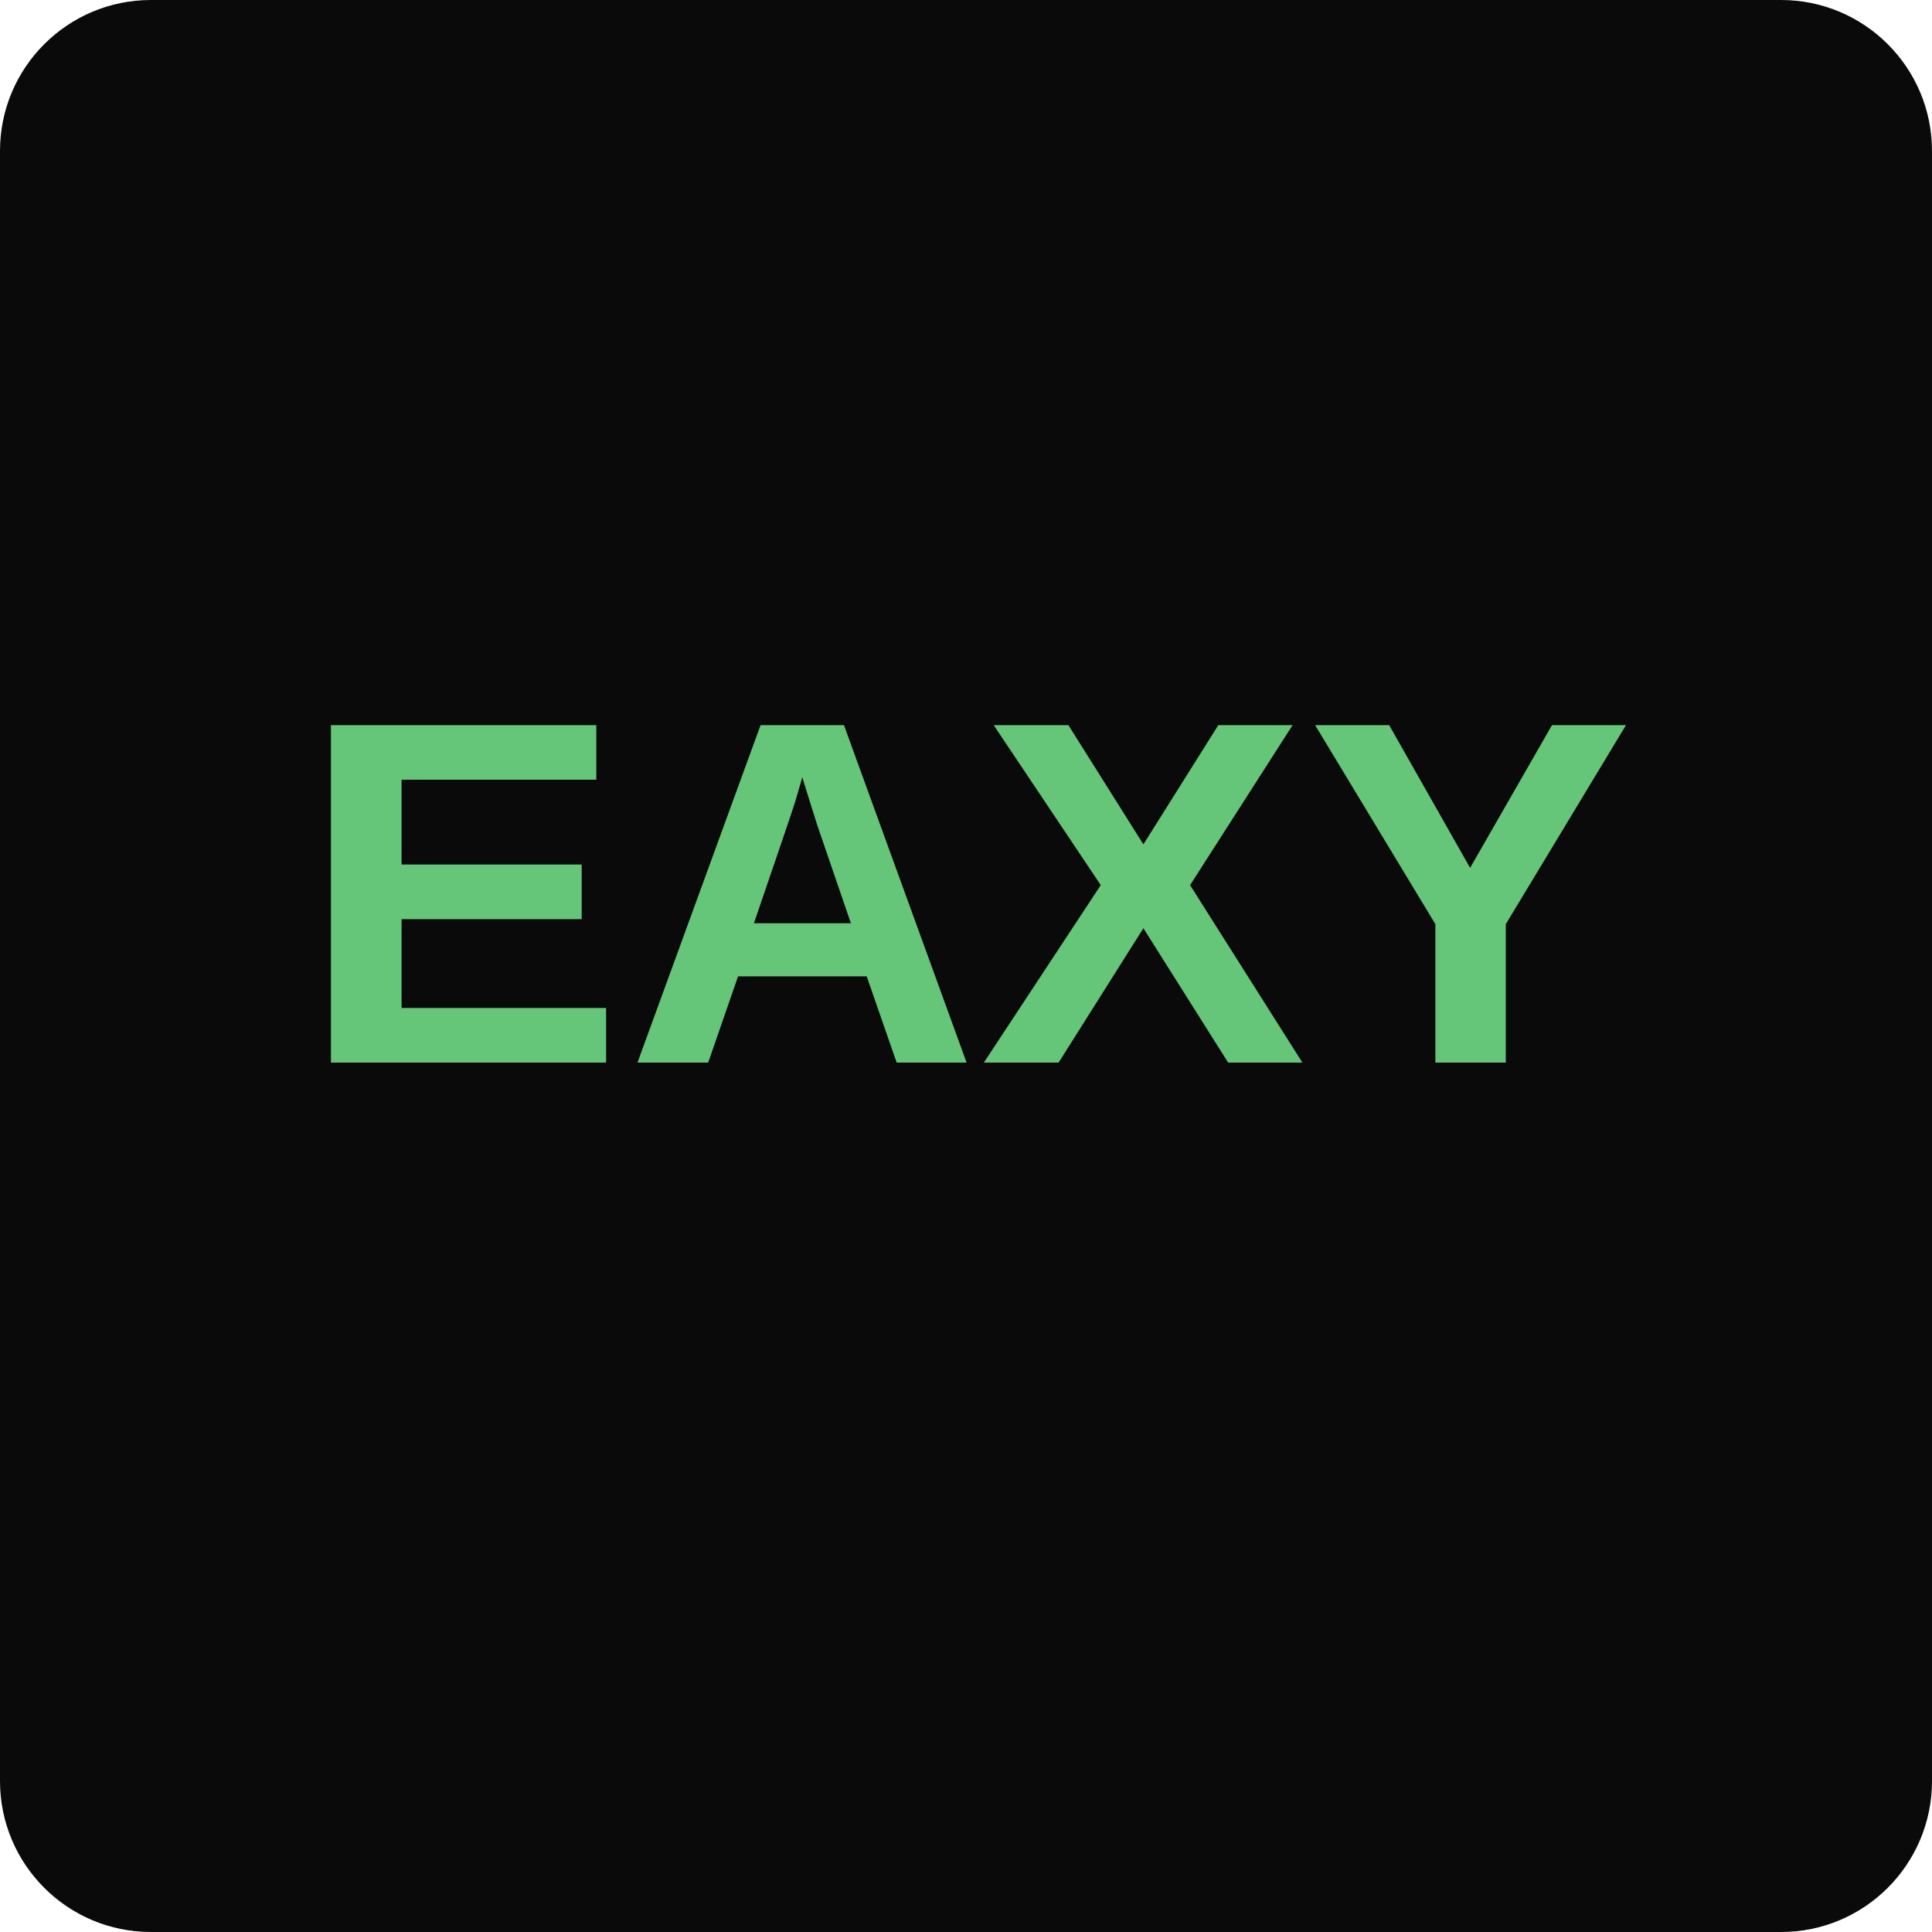
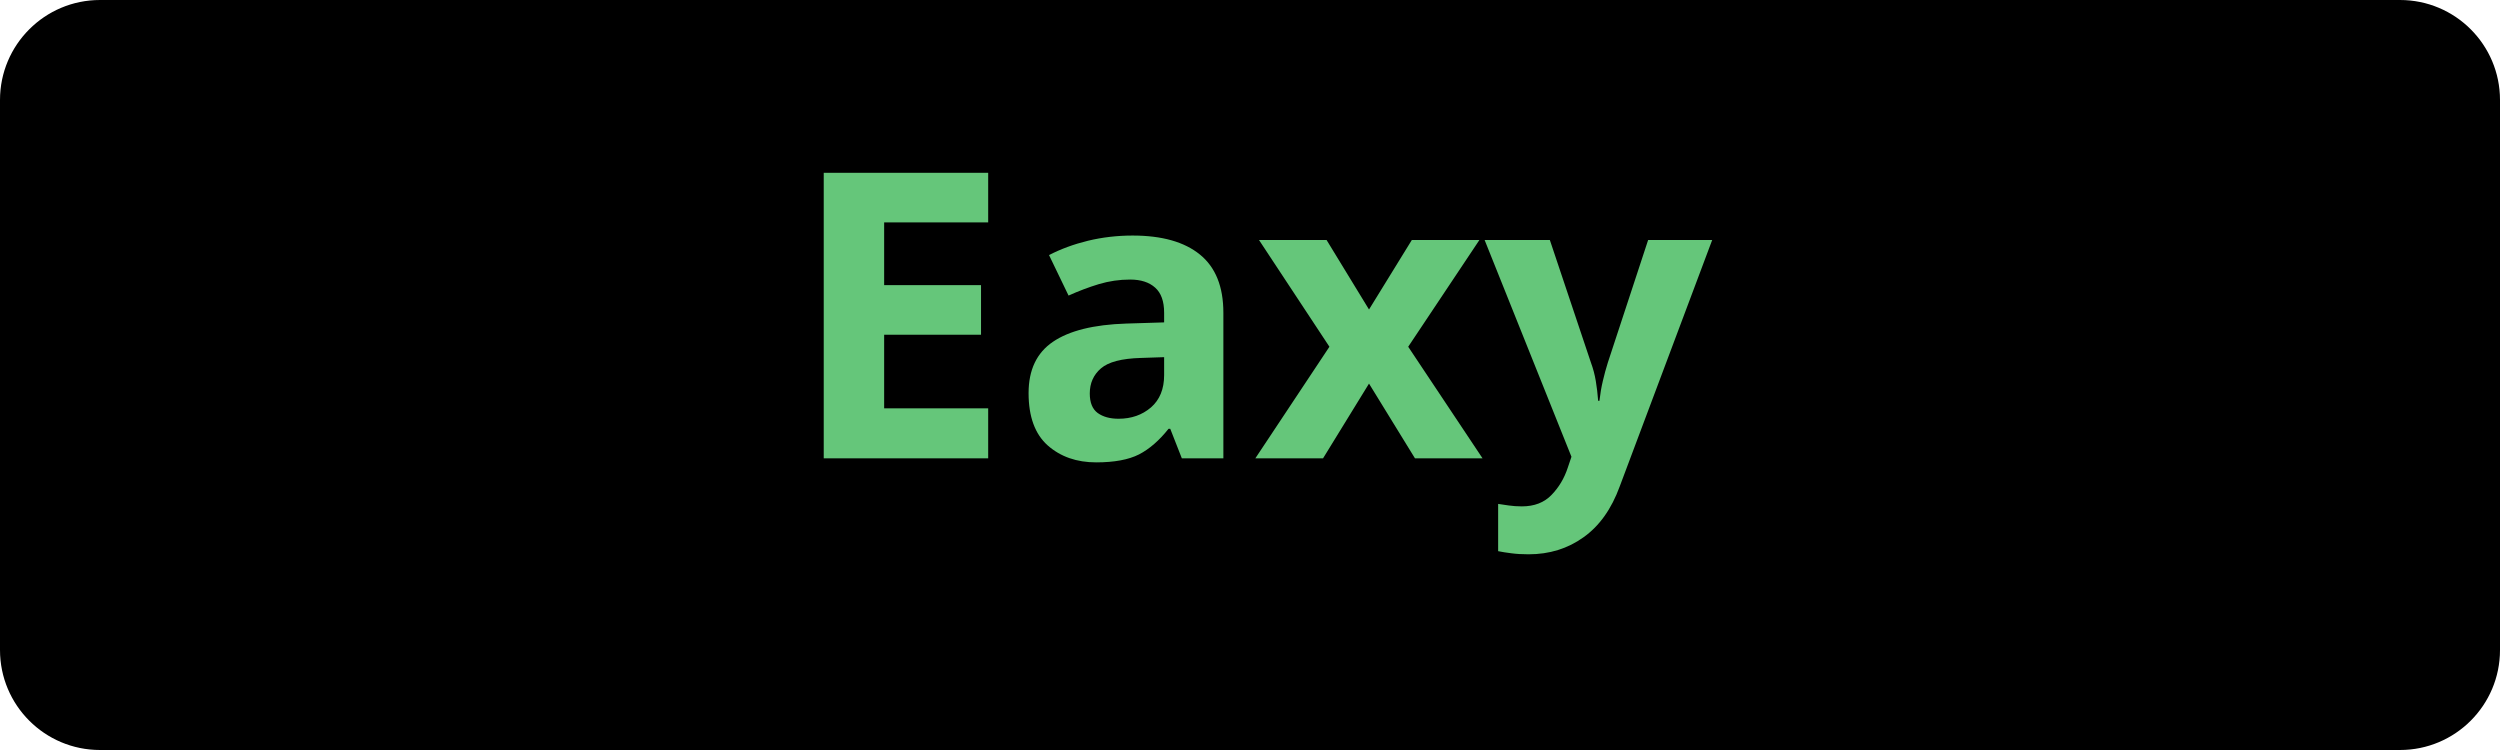
- <svg xmlns="http://www.w3.org/2000/svg" width="512" height="512" viewBox="0 0 512 512">
-   <rect width="512" height="512" rx="40" fill="#0a0a0a" />
-   <text x="50%" y="55%" font-size="130" font-family="Poppins, Arial" text-anchor="middle" fill="#65C67A" font-weight="700">EAXY</text>
+ <svg xmlns="http://www.w3.org/2000/svg" width="300" height="90" viewBox="0 0 300 90">
+   <rect width="300" height="90" rx="12" fill="#000" />
+   <text x="150" y="55" font-family="Poppins" font-size="48" fill="#65C67A" text-anchor="middle" font-weight="800">
+ Eaxy
+ </text>
</svg>
